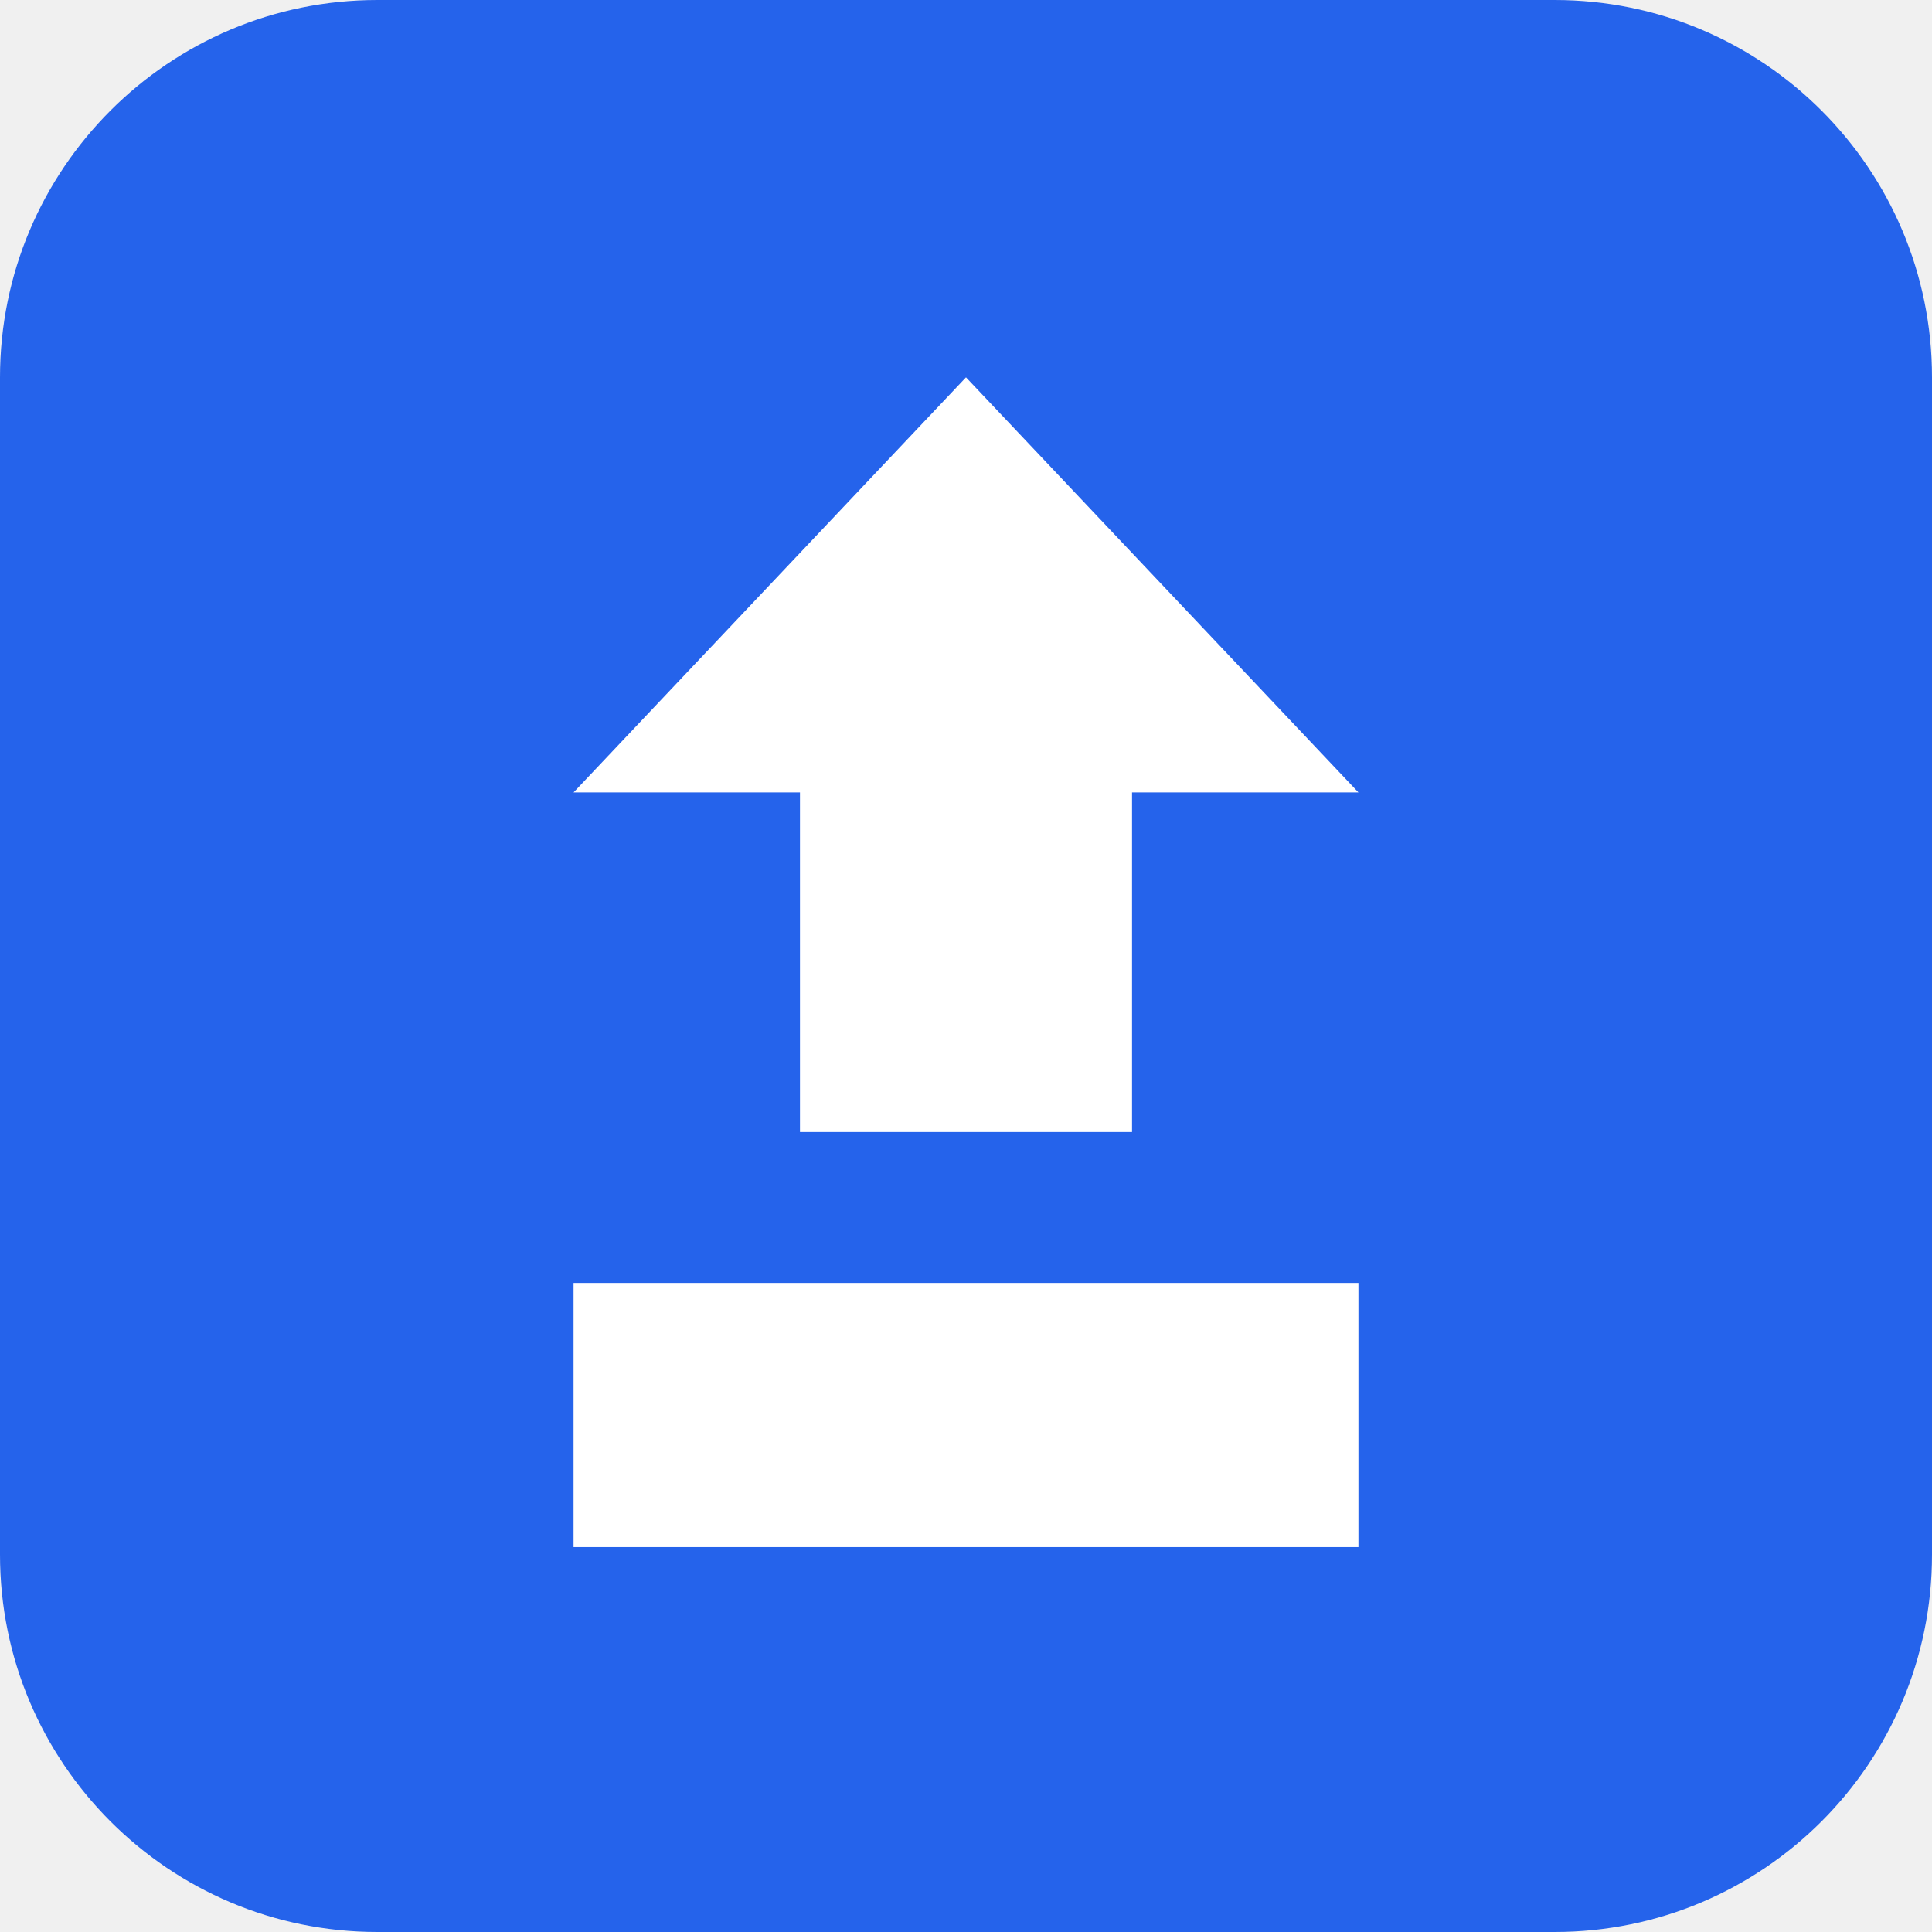
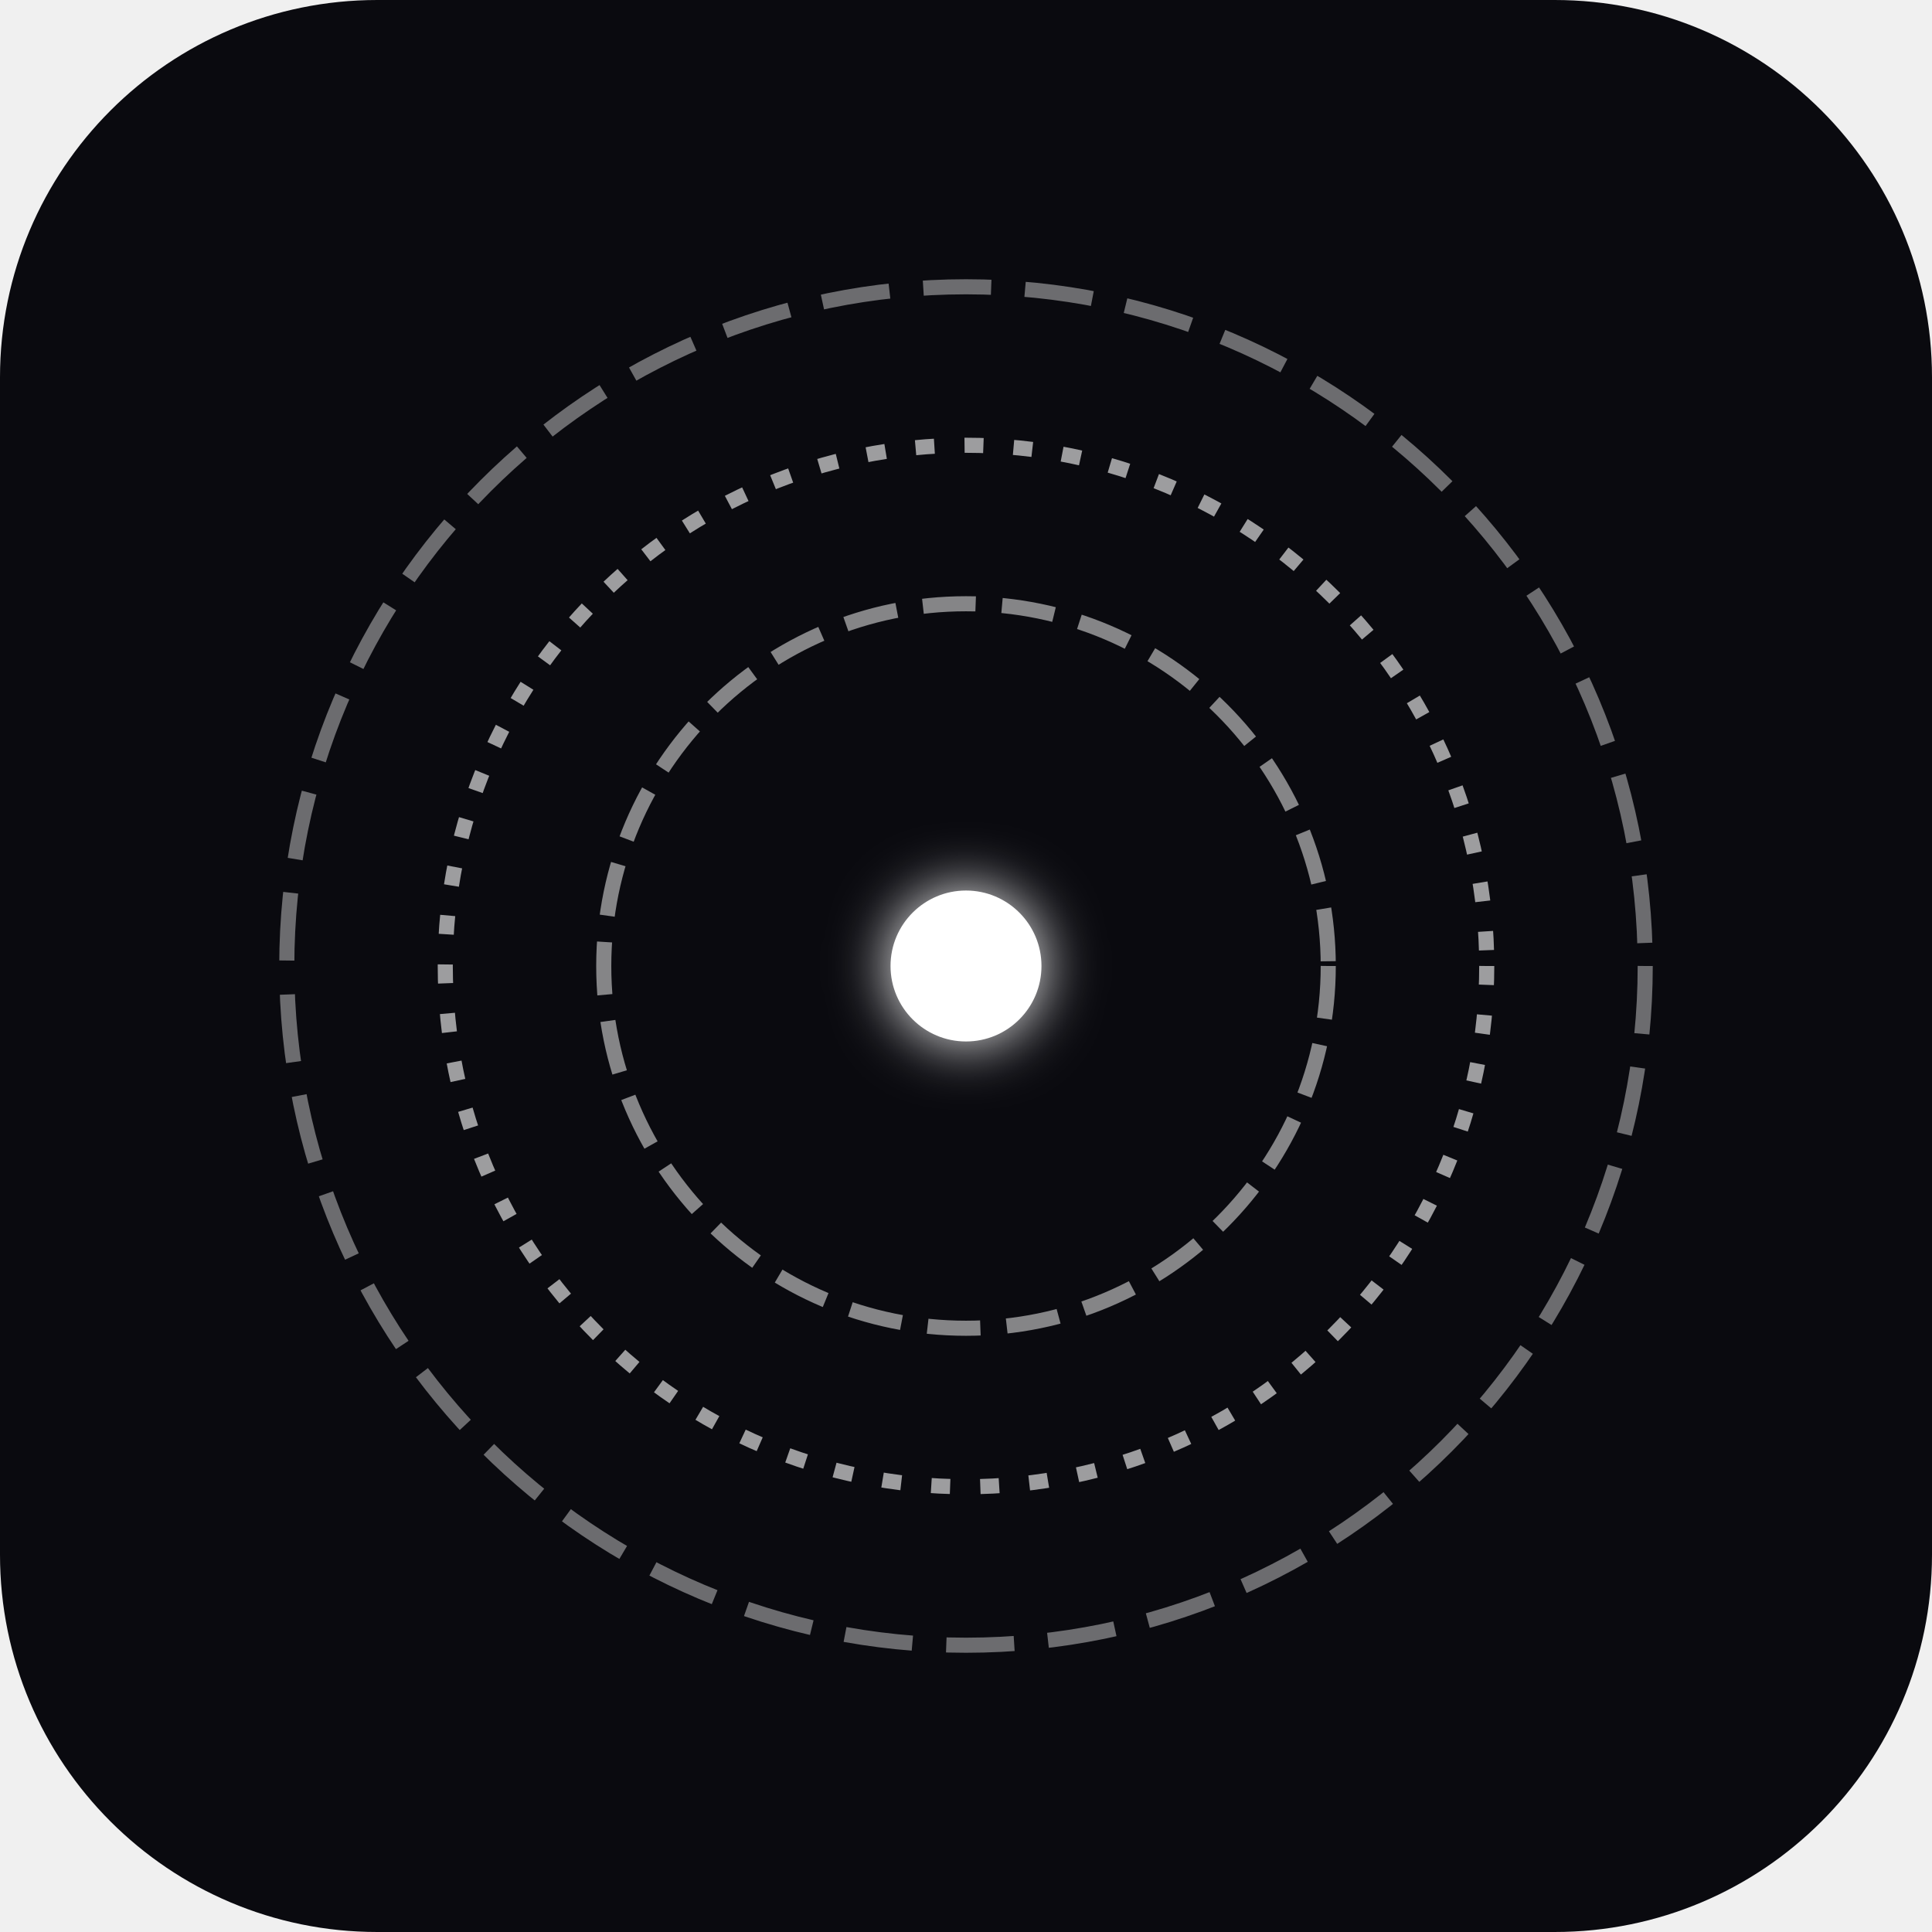
<svg xmlns="http://www.w3.org/2000/svg" width="512" height="512" viewBox="0 0 512 512" fill="none">
-   <rect width="512" height="512" rx="100" fill="#2563eb" />
-   <path d="M256 100L360 210H300V300H212V210H152L256 100Z" fill="white" />
-   <path d="M152 340H360V410H152V340Z" fill="white" />
+   <rect width="512" height="512" rx="100" fill="#0a0a0f" />
+   <circle cx="256" cy="256" r="180" stroke="rgba(255,255,255,0.4)" stroke-width="4" stroke-dasharray="18 9" fill="none" />
+   <circle cx="256" cy="256" r="138" stroke="rgba(255,255,255,0.6)" stroke-width="4" stroke-dasharray="5 8" fill="none" />
+   <circle cx="256" cy="256" r="96" stroke="rgba(255,255,255,0.5)" stroke-width="4" stroke-dasharray="14 7" fill="none" />
+   <circle cx="256" cy="256" r="20" fill="white" filter="url(#glow)" />
+   <defs>
+     <filter id="glow" x="-50%" y="-50%" width="200%" height="200%">
+       <feGaussianBlur stdDeviation="8" result="blur" />
+       <feMerge>
+         <feMergeNode in="blur" />
+         <feMergeNode in="SourceGraphic" />
+       </feMerge>
+     </filter>
+   </defs>
</svg>
